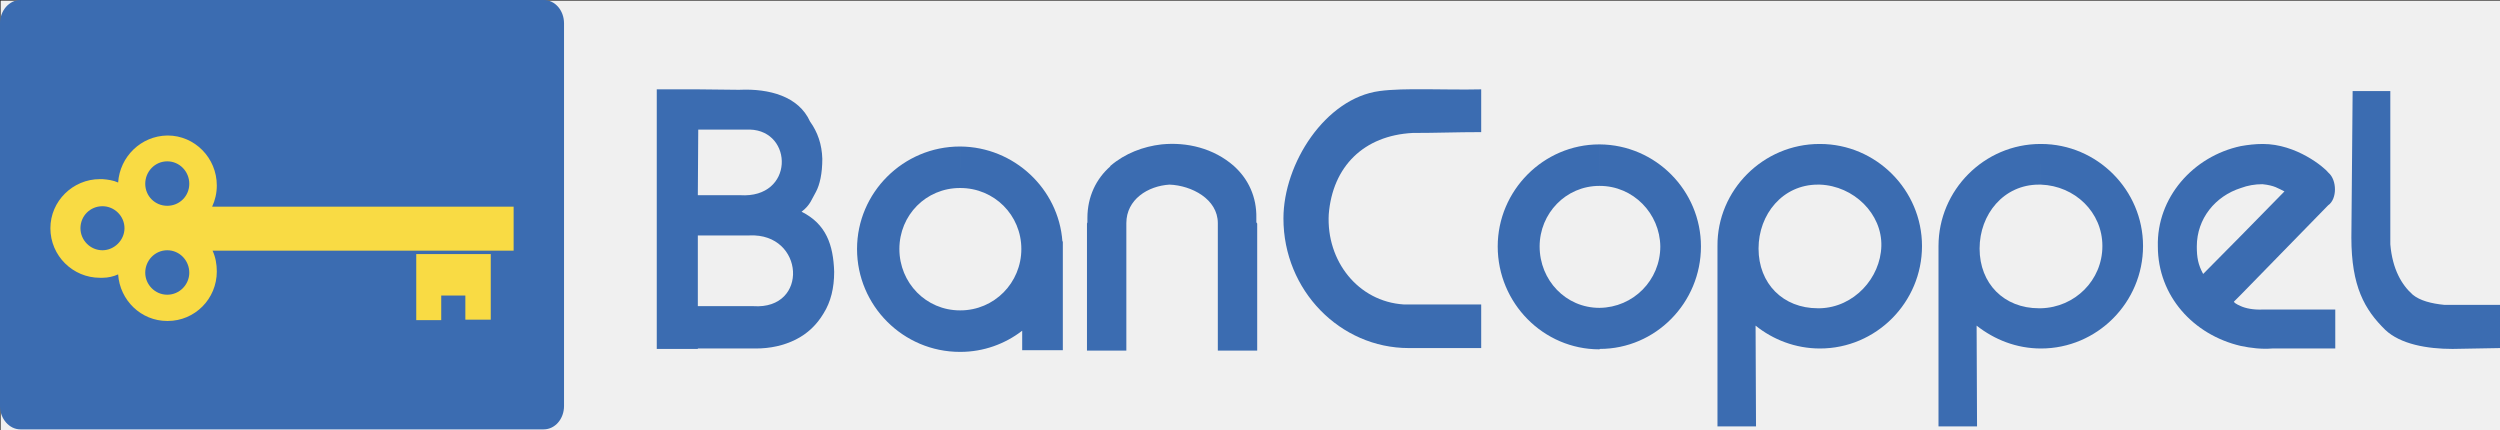
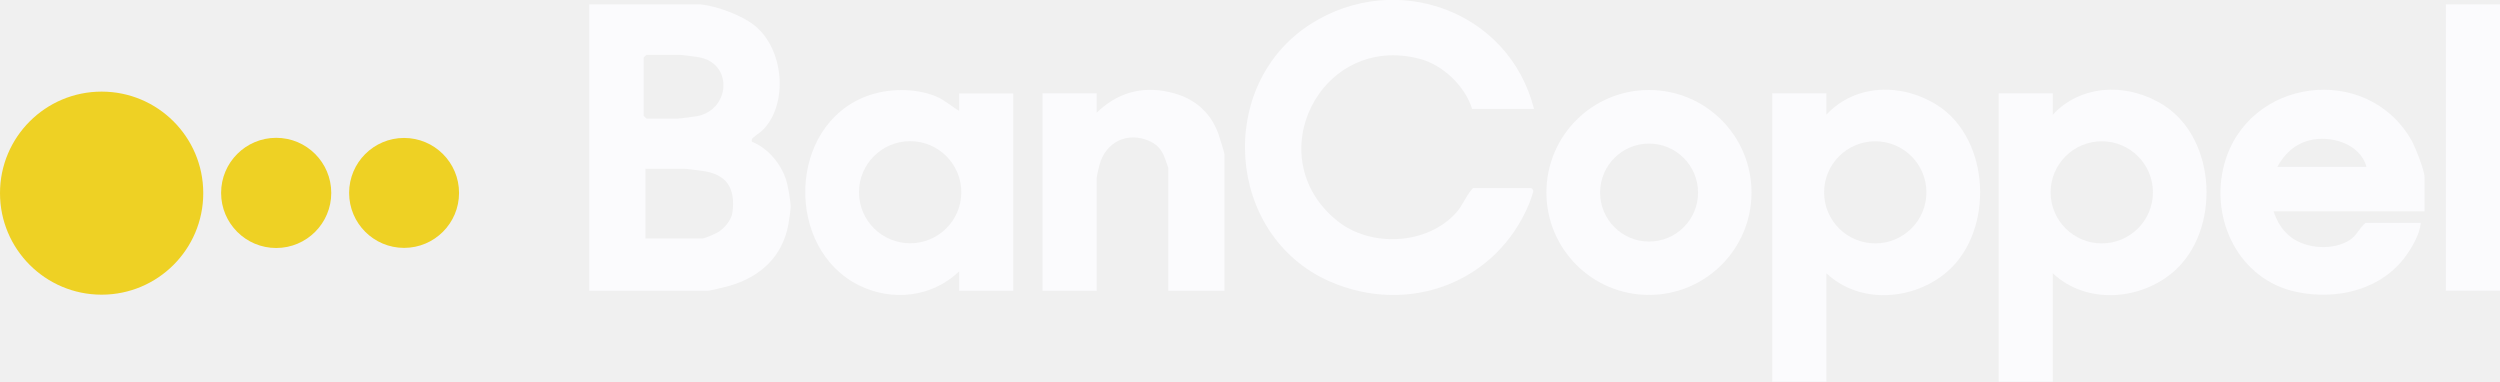
- <svg xmlns="http://www.w3.org/2000/svg" version="1.1" width="4192.199" height="720" id="svg26" viewBox="0 0 4192.199 720">
-   <defs id="defs30" />
-   <path d="M 4252.471,850.894 H 0.5 V 0.5 H 4252.471 Z" style="fill:none;stroke:#1b1918;stroke-width:1;stroke-linecap:butt;stroke-linejoin:miter;stroke-dasharray:none" id="path2" />
-   <path d="m 1170.174,585.101 v -0.714 h 70.307 v -71.007 h -70.307 V 394.796 h 8.523 61.784 v -67.466 h -70.307 l 0.705,-110.05 h 69.602 V 150.539 c -2.132,0 -3.574,9.6e-4 -4.968,9.6e-4 l -65.339,-0.722 h -68.863 v 435.284 z m 70.307,-0.714 h 26.974 c 24.14,0 46.87,-4.969 66.749,-14.908 19.88,-9.948 35.497,-24.856 46.854,-44.041 12.079,-19.155 17.749,-42.587 17.749,-69.572 -1.409,-45.448 -13.488,-80.254 -54.655,-100.835 14.914,-11.356 17.028,-21.295 24.124,-33.371 6.409,-12.077 10.652,-30.53 10.652,-55.386 -0.704,-24.136 -7.801,-44.727 -20.583,-62.476 -19.174,-42.608 -68.88,-55.387 -117.865,-53.258 v 66.74 h 17.028 c 73.14,2.139 74.564,115.744 -16.325,110.051 l -0.703,-9.6e-4 v 67.466 h 16.322 c 92.316,-4.267 100.116,124.969 6.391,118.584 h -22.713 z" style="fill:#3b6cb1;fill-opacity:1;fill-rule:evenodd;stroke-width:1.602" id="path4" />
-   <path d="m 2681.893,311.721 h 0.706 v -69.583 h -0.706 c -93.741,0 -170.407,77.383 -170.407,171.12 0,95.151 76.665,172.536 170.405,172.536 0.708,-4.8e-4 0.705,-0.692 0.705,-0.692 v -68.881 c 0,0 0,0 -0.708,0 -56.093,0 -100.116,-46.149 -100.116,-102.962 0,-55.387 44.019,-101.537 100.118,-101.537 z m 0.706,0 c 56.096,0 100.834,46.15 101.538,101.537 0,56.813 -45.445,102.242 -101.542,102.962 v 68.881 c 93.723,0 169.697,-77.412 169.697,-171.843 0,-93.737 -75.976,-170.407 -169.701,-171.119 z" style="fill:#3b6cb1;fill-opacity:1;fill-rule:evenodd;stroke-width:1.602" id="path6" />
-   <path d="m 2483.79,510.53 h -129.941 c -76.68,-4.961 -129.959,-73.128 -125.698,-151.234 6.407,-80.244 58.948,-132.066 140.61,-136.334 40.481,-9.6e-4 73.141,-1.416 115.029,-1.416 V 190.296 149.817 c -61.062,1.433 -128.533,-2.832 -170.421,2.84 -90.889,12.078 -161.195,121.427 -161.195,213.737 0,120.703 95.166,217.272 210.179,217.272 39.054,-4.8e-4 81.662,0 121.437,0 0,-74.542 0,-48.289 0,-73.136 z" style="fill:#3b6cb1;fill-opacity:1;fill-rule:evenodd;stroke-width:1.602" id="path8" />
-   <path d="m 2943.891,546.047 0.739,168.983 h -64.638 V 412.555 c -0.702,-93.726 76.696,-171.139 171.126,-171.139 l 0.707,-9.6e-4 v 68.168 c -1.428,0 -2.821,0 -3.558,0 -58.913,0 -99.395,49.714 -99.395,107.23 0,58.93 41.2,100.111 99.395,100.111 1.442,0 2.13,0 3.556,0 v 67.463 c -41.167,0 -78.797,-14.908 -107.934,-38.34 z m 107.934,-304.632 c 94.429,0 171.14,77.413 171.14,171.139 5e-4,94.431 -76.713,171.833 -171.142,171.833 v -67.464 c 56.802,-1.424 101.54,-50.417 102.981,-104.369 1.395,-53.971 -46.181,-100.833 -102.983,-102.972 z" style="fill:#3b6cb1;fill-opacity:1;fill-rule:evenodd;stroke-width:1.602" id="path10" />
-   <path d="m 3314.544,546.047 0.721,168.983 h -64.619 V 412.555 c 0,-93.726 76.697,-171.139 171.125,-171.139 l 0.707,-9.6e-4 v 68.168 c -1.395,0 -2.132,0 -3.542,0 -58.947,0 -99.395,49.714 -99.395,107.23 0,58.93 41.184,100.111 99.395,100.111 1.412,0 2.146,0 3.54,0 v 67.463 c -41.167,0 -78.108,-14.908 -107.934,-38.34 z m 107.934,-304.632 c 94.43,0 171.14,77.413 171.14,171.139 0,94.431 -76.713,171.833 -171.142,171.833 v -67.464 c 56.802,-1.424 102.981,-46.853 102.981,-104.369 5e-4,-56.821 -46.182,-100.833 -102.983,-102.972 z" style="fill:#3b6cb1;fill-opacity:1;fill-rule:evenodd;stroke-width:1.602" id="path12" />
-   <path d="m 3694.423,459.399 63.224,-63.9 v 98.707 l -11.371,11.364 c -1.427,0.712 2.849,4.246 11.371,7.81 v 66.741 c -79.53,-18.453 -139.185,-83.778 -139.185,-166.864 -2.127,-81.65 58.932,-151.242 139.185,-168.28 V 315.274 c -42.623,13.492 -73.861,51.12 -73.861,97.984 0,18.452 2.13,30.53 10.637,46.141 z m 63.224,120.722 v -66.741 c 7.803,3.544 20.568,6.385 36.907,5.682 h 121.421 v 65.325 h -105.8 c -17.75,1.406 -35.499,-0.721 -52.527,-4.265 z m 0,-184.622 73.111,-74.544 c -10.636,-4.969 -16.309,-9.938 -36.909,-12.076 -12.782,-4.8e-4 -24.861,2.139 -36.202,6.395 v -70.296 c 12.049,-2.128 24.124,-3.562 36.907,-3.562 56.099,-9.6e-4 102.951,39.061 110.048,48.289 14.228,12.066 14.913,44.03 -0.705,54.683 L 3757.648,494.206 Z" style="fill:#3b6cb1;fill-opacity:1;fill-rule:evenodd;stroke-width:1.602" id="path14" />
-   <path d="m 3945.083,152.657 h 63.192 v 257.057 c 3.557,41.874 19.189,68.167 37.643,84.492 12.081,9.937 31.236,14.918 53.245,17.045 l 93.036,-4.8e-4 v 72.415 l -79.529,1.435 c -42.612,0 -87.336,-7.812 -112.901,-31.976 -34.805,-34.063 -56.802,-73.136 -56.802,-154.785 z" style="fill:#3b6cb1;fill-opacity:1;fill-rule:evenodd;stroke-width:1.602" id="path16" />
-   <path d="m 2108.172,374.917 v 213.015 h -1.426 -64.603 V 374.205 c 0,-40.47 -44.036,-63.187 -80.959,-64.622 -36.201,2.138 -72.436,24.856 -72.436,64.622 l 8e-4,213.727 h -65.308 -0.721 V 374.917 l 0.721,-2.139 v -7.098 c 0,-36.212 14.896,-66.038 38.332,-86.628 l 5e-4,-0.704 c 24.861,-21.304 55.391,-32.668 85.923,-36.211 42.611,-4.268 87.333,6.385 121.421,36.212 l 0.706,0.703 c 23.434,21.312 37.642,51.12 36.922,86.628 l 8e-4,7.098 z" style="fill:#3b6cb1;fill-opacity:1;fill-rule:evenodd;stroke-width:1.602" id="path18" />
-   <path d="m 1609.708,315.274 h 0.705 v -69.593 h -0.705 c -95.152,0 -172.554,77.404 -172.554,171.845 5e-4,95.132 77.402,172.545 172.552,172.545 0.706,-4.8e-4 0.705,0 0.705,0 v -69.602 h -0.705 c -56.803,0 -101.559,-46.151 -101.559,-102.943 8e-4,-56.803 44.756,-102.251 101.559,-102.251 z m 0.705,0 c 56.802,0 102.261,45.448 102.261,102.251 5e-4,56.792 -45.461,102.943 -102.262,102.943 v 69.602 c 39.053,0 75.254,-13.494 103.686,-35.51 v 32.668 h 68.144 V 428.166 c 0,-3.544 0,-7.108 0,-10.641 0,-3.564 0,-6.406 0,-9.94 v -2.842 h -0.705 c -6.392,-88.054 -80.943,-158.359 -171.128,-159.062 z" style="fill:#3b6cb1;fill-opacity:1;fill-rule:evenodd;stroke-width:1.602" id="path20" />
-   <path d="M 34.073,0 H 911.715 c 19.174,0 34.087,17.75 34.087,39.062 v 641.894 C 945.802,702.25 930.887,720 911.713,720 H 34.073 C 15.622,720 0,702.25 0,680.956 V 39.062 C 0,17.749 15.621,0 34.073,0 Z" style="fill:#3b6cb1;fill-opacity:1;fill-rule:evenodd;stroke-width:1.602" id="path22" />
-   <path d="m 171.823,300.365 v 45.439 c -20.59,0 -36.915,16.334 -36.915,36.915 0,19.888 16.325,36.934 36.915,36.934 v 46.151 c -1.406,0 -2.842,4.8e-4 -4.247,4.8e-4 -45.448,-4.8e-4 -83.076,-36.934 -83.076,-83.085 0,-45.439 37.628,-82.353 83.076,-82.353 1.405,-4.8e-4 2.84,0 4.247,-4.8e-4 z m 108.646,-73.136 v 43.31 c -20.59,0 -36.915,17.048 -36.915,37.638 5e-4,20.59 16.325,36.914 36.915,36.914 l 5e-4,74.562 c -20.59,0 -36.915,17.028 -36.915,37.637 5e-4,19.86 16.325,36.917 36.915,36.917 l 5e-4,44.03 c -44.012,0 -79.523,-34.795 -82.363,-78.114 -7.81,3.554 -17.047,5.682 -26.283,5.682 v -46.151 c 19.889,0 36.934,-17.045 36.934,-36.934 5e-4,-20.581 -17.046,-36.915 -36.934,-36.915 v -45.439 c 9.237,0.704 18.472,2.12 26.283,5.673 2.841,-43.309 38.35,-78.105 82.363,-78.809 z M 760.468,346.517 H 355.743 c 4.966,-10.652 7.817,-22.719 7.817,-35.499 5e-4,-46.163 -36.939,-83.788 -82.388,-83.788 l -0.703,-9.6e-4 v 43.31 c 20.591,0 36.942,17.048 36.942,37.638 0,20.59 -16.352,36.914 -36.942,36.914 h 5e-4 v 74.562 c 20.591,0 36.942,17.028 36.942,37.637 0,19.86 -16.352,36.917 -36.942,36.917 h 5e-4 v 44.03 h 0.704 c 45.449,0 82.387,-36.923 82.387,-83.085 5e-4,-12.067 -2.147,-24.143 -7.112,-34.786 l 320.226,-4.8e-4 h 83.793 z m -62.473,79.511 h 62.473 v 69.602 h -20.583 v 41.182 H 697.995 Z m 62.473,-5.663 v -73.848 h 100.822 v 73.848 z m 0,5.663 h 62.489 v 110.062 h -42.611 v -40.459 h -19.879 z" style="fill:#f9db44;fill-opacity:1;fill-rule:evenodd;stroke-width:1.602" id="path24" />
+ <svg xmlns="http://www.w3.org/2000/svg" width="262" height="40" viewBox="0 0 262 40" fill="none">
+   <g clip-path="url(#clip0_399_2378)">
+     <path d="M160.771 11.413H154.275C153.562 9.058 151.232 6.824 148.853 6.184C138.42 3.37 131.815 16.473 140.171 23.164C143.685 25.978 149.638 25.664 152.645 22.246C153.345 21.449 153.659 20.459 154.371 19.71H160.457C160.518 19.71 160.735 19.903 160.675 20.121C160.554 20.507 160.409 20.954 160.264 21.328C156.835 29.638 147.585 33.116 139.326 29.481C128.434 24.674 127.371 8.877 137.369 2.512C146.293 -3.164 158.163 1.123 160.759 11.401L160.771 11.413Z" fill="#FBFBFD" />
+     <path d="M191.408 28.647V40H185.732V9.783H191.408V12.017C194.463 8.744 199.366 8.684 203.049 11.039C208.627 14.614 208.99 24.167 204.099 28.442C200.585 31.51 194.91 31.932 191.42 28.647H191.408ZM201.889 20.157C201.889 17.198 199.486 14.807 196.528 14.807C193.569 14.807 191.166 17.198 191.166 20.157C191.166 23.116 193.569 25.507 196.528 25.507C199.486 25.507 201.889 23.116 201.889 20.157Z" fill="#FBFBFD" />
+     <path d="M215.134 28.647V40H209.459V9.783H215.134V12.017C218.189 8.744 223.092 8.684 226.775 11.039C232.354 14.614 232.716 24.167 227.826 28.442C224.312 31.51 218.636 31.932 215.146 28.647H215.134ZM225.628 20.157C225.628 17.198 223.225 14.807 220.266 14.807C217.308 14.807 214.905 17.198 214.905 20.157C214.905 23.116 217.308 25.507 220.266 25.507C223.225 25.507 225.628 23.116 225.628 20.157Z" fill="#FBFBFD" />
+     <path d="M183.559 20.169C183.559 26.099 178.753 30.906 172.812 30.906C166.87 30.906 162.064 26.099 162.064 20.169C162.064 14.239 166.87 9.432 172.812 9.432C178.753 9.432 183.559 14.239 183.559 20.169ZM177.956 20.181C177.956 17.355 175.661 15.048 172.824 15.048C169.986 15.048 167.692 17.343 167.692 20.181C167.692 23.019 169.986 25.314 172.824 25.314C175.661 25.314 177.956 23.019 177.956 20.181Z" fill="#FBFBFD" />
+     <path d="M262 0.459H256.324V30.459H262V0.459Z" fill="#FBFBFD" />
+     <path d="M73.431 0.459C75.133 0.64 77.754 1.594 79.106 2.693C82.065 5.085 82.644 10.58 80.121 13.442C79.758 13.853 79.348 14.046 79.01 14.36C78.829 14.529 78.732 14.565 78.792 14.855C80.459 15.495 81.847 17.162 82.391 18.865C82.572 19.42 82.862 21.099 82.862 21.655C82.862 21.956 82.693 23.116 82.632 23.466C82.028 26.908 79.638 29.058 76.365 29.976C76.063 30.06 74.373 30.471 74.228 30.471H61.754V0.459H73.419H73.431ZM67.755 5.737C67.683 5.845 67.454 5.99 67.454 6.039V12.126C67.454 12.126 67.731 12.428 67.755 12.428H71.004C71.245 12.428 72.61 12.246 72.984 12.186C76.522 11.594 76.921 6.606 73.189 5.99C72.815 5.93 71.451 5.749 71.209 5.749H67.755V5.737ZM67.647 24.988H73.636C73.865 24.988 75.085 24.456 75.351 24.275C75.991 23.828 76.667 23.031 76.764 22.246C77.09 19.734 76.172 18.249 73.612 17.911C73.238 17.862 72.018 17.693 71.801 17.693H67.647V24.988Z" fill="#FBFBFD" />
+     <path d="M100.516 30.471V28.442C97.69 31.147 93.524 31.63 90.022 29.903C82.27 26.063 82.523 13.249 90.771 10.097C92.981 9.251 95.867 9.191 98.076 10.097C98.97 10.459 99.695 11.135 100.516 11.618V9.795H106.191V30.471H100.516ZM100.745 20.145C100.745 17.186 98.342 14.795 95.384 14.795C92.425 14.795 90.022 17.186 90.022 20.145C90.022 23.104 92.425 25.495 95.384 25.495C98.342 25.495 100.745 23.104 100.745 20.145Z" fill="#FBFBFD" />
+     <path d="M128.313 30.471H122.432V17.597C122.432 17.597 122.142 16.715 122.07 16.546C121.756 15.737 121.345 15.205 120.548 14.819C118.218 13.732 115.887 14.843 115.223 17.283C115.163 17.488 114.933 18.539 114.933 18.611V30.471H109.258V9.783H114.933V11.812C117.046 9.758 119.582 8.998 122.492 9.638C124.98 10.181 126.779 11.582 127.673 13.986C127.781 14.275 128.325 16.039 128.325 16.172V30.459L128.313 30.471Z" fill="#FBFBFD" />
+     <path d="M254.09 22.15H238.271C238.609 23.201 239.213 24.203 240.107 24.867C241.725 26.087 244.526 26.268 246.253 25.157C246.978 24.686 247.267 23.901 247.907 23.358H253.692C253.619 24.481 252.822 25.858 252.158 26.787C249.574 30.387 244.876 31.485 240.662 30.592C234.673 29.336 231.557 23.019 233.091 17.259C235.518 8.164 248.028 6.522 252.713 14.686C253.124 15.411 254.09 17.838 254.09 18.575V22.126V22.15ZM248.004 17.488C247.376 15.072 244.285 14.155 242.063 14.698C240.529 15.072 239.382 16.135 238.67 17.488H248.004Z" fill="#FBFBFD" />
+     <path d="M10.65 30.882C16.533 30.882 21.301 26.118 21.301 20.241C21.301 14.365 16.533 9.601 10.65 9.601C4.768 9.601 0 14.365 0 20.241C0 26.118 4.768 30.882 10.65 30.882Z" fill="#EED124" />
+     <path d="M28.944 25.99C32.132 25.99 34.716 23.406 34.716 20.217C34.716 17.029 32.132 14.444 28.944 14.444C25.756 14.444 23.172 17.029 23.172 20.217C23.172 23.406 25.756 25.99 28.944 25.99Z" fill="#EED124" />
+     <path d="M42.348 25.978C45.529 25.978 48.108 23.399 48.108 20.217C48.108 17.036 45.529 14.457 42.348 14.457C39.167 14.457 36.588 17.036 36.588 20.217C36.588 23.399 39.167 25.978 42.348 25.978Z" fill="#EED124" />
+   </g>
+   <defs>
+     <clipPath id="clip0_399_2378">
+       <rect width="262" height="40" fill="white" />
+     </clipPath>
+   </defs>
</svg>
